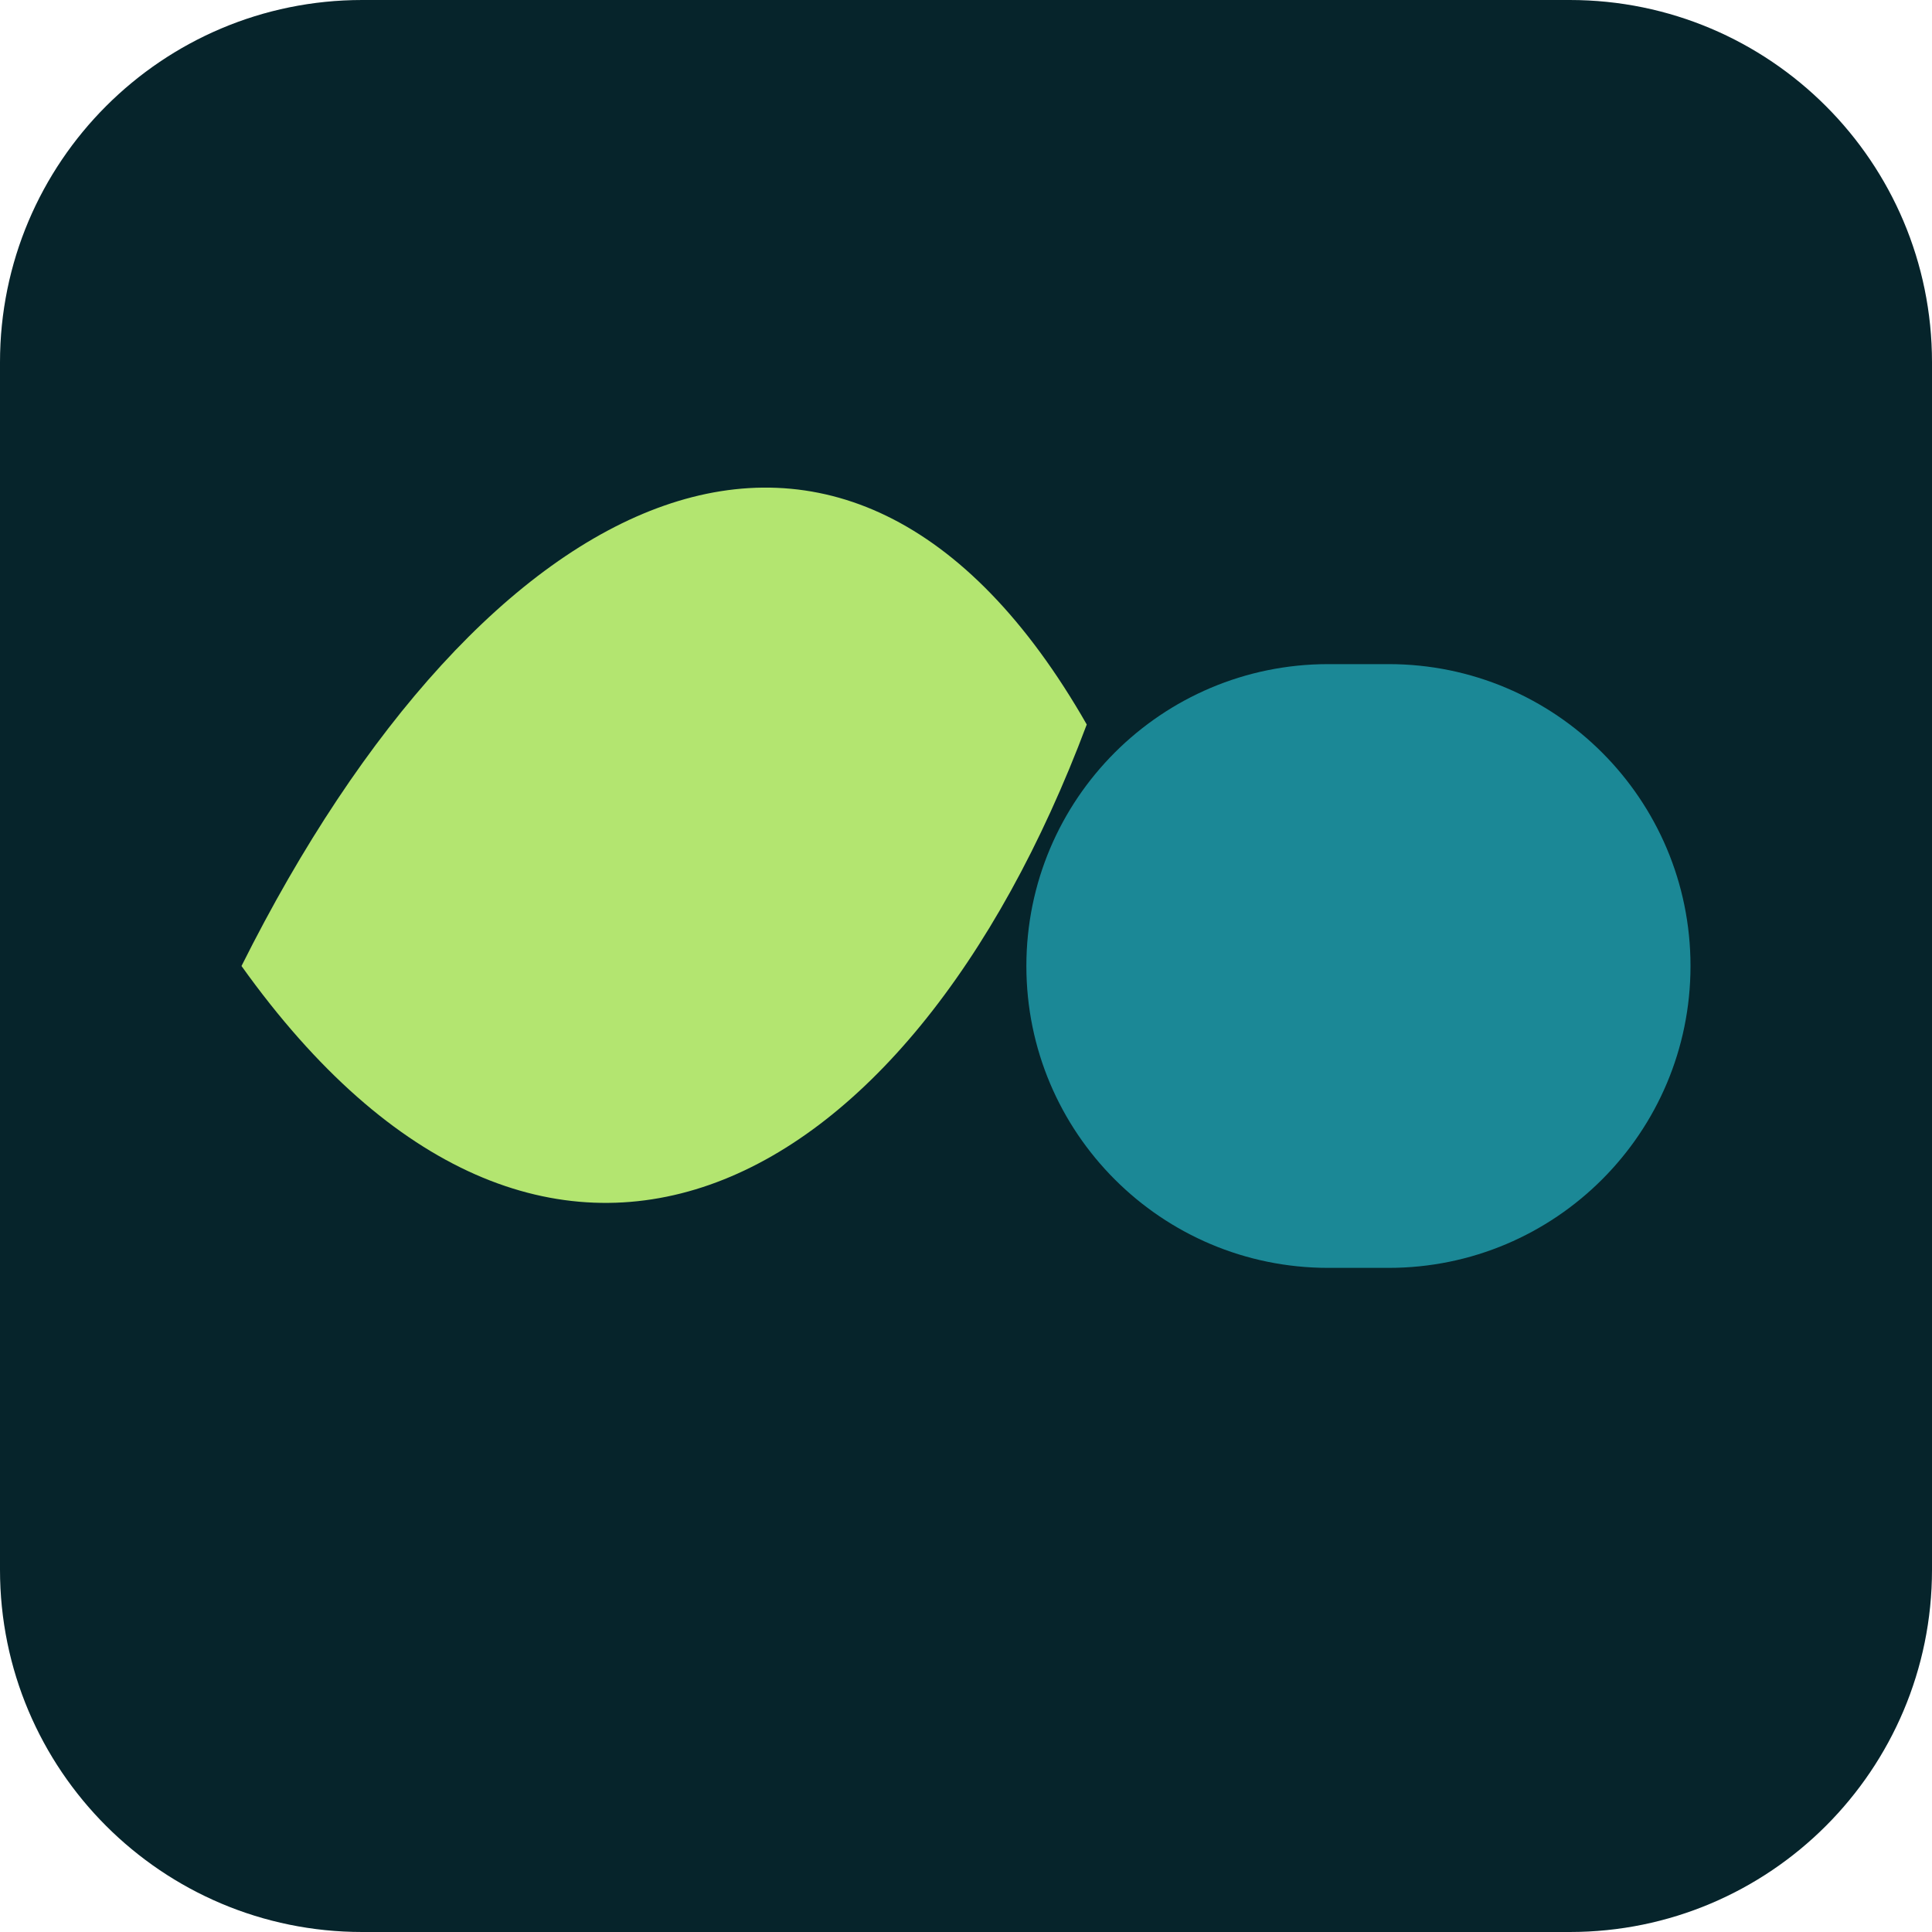
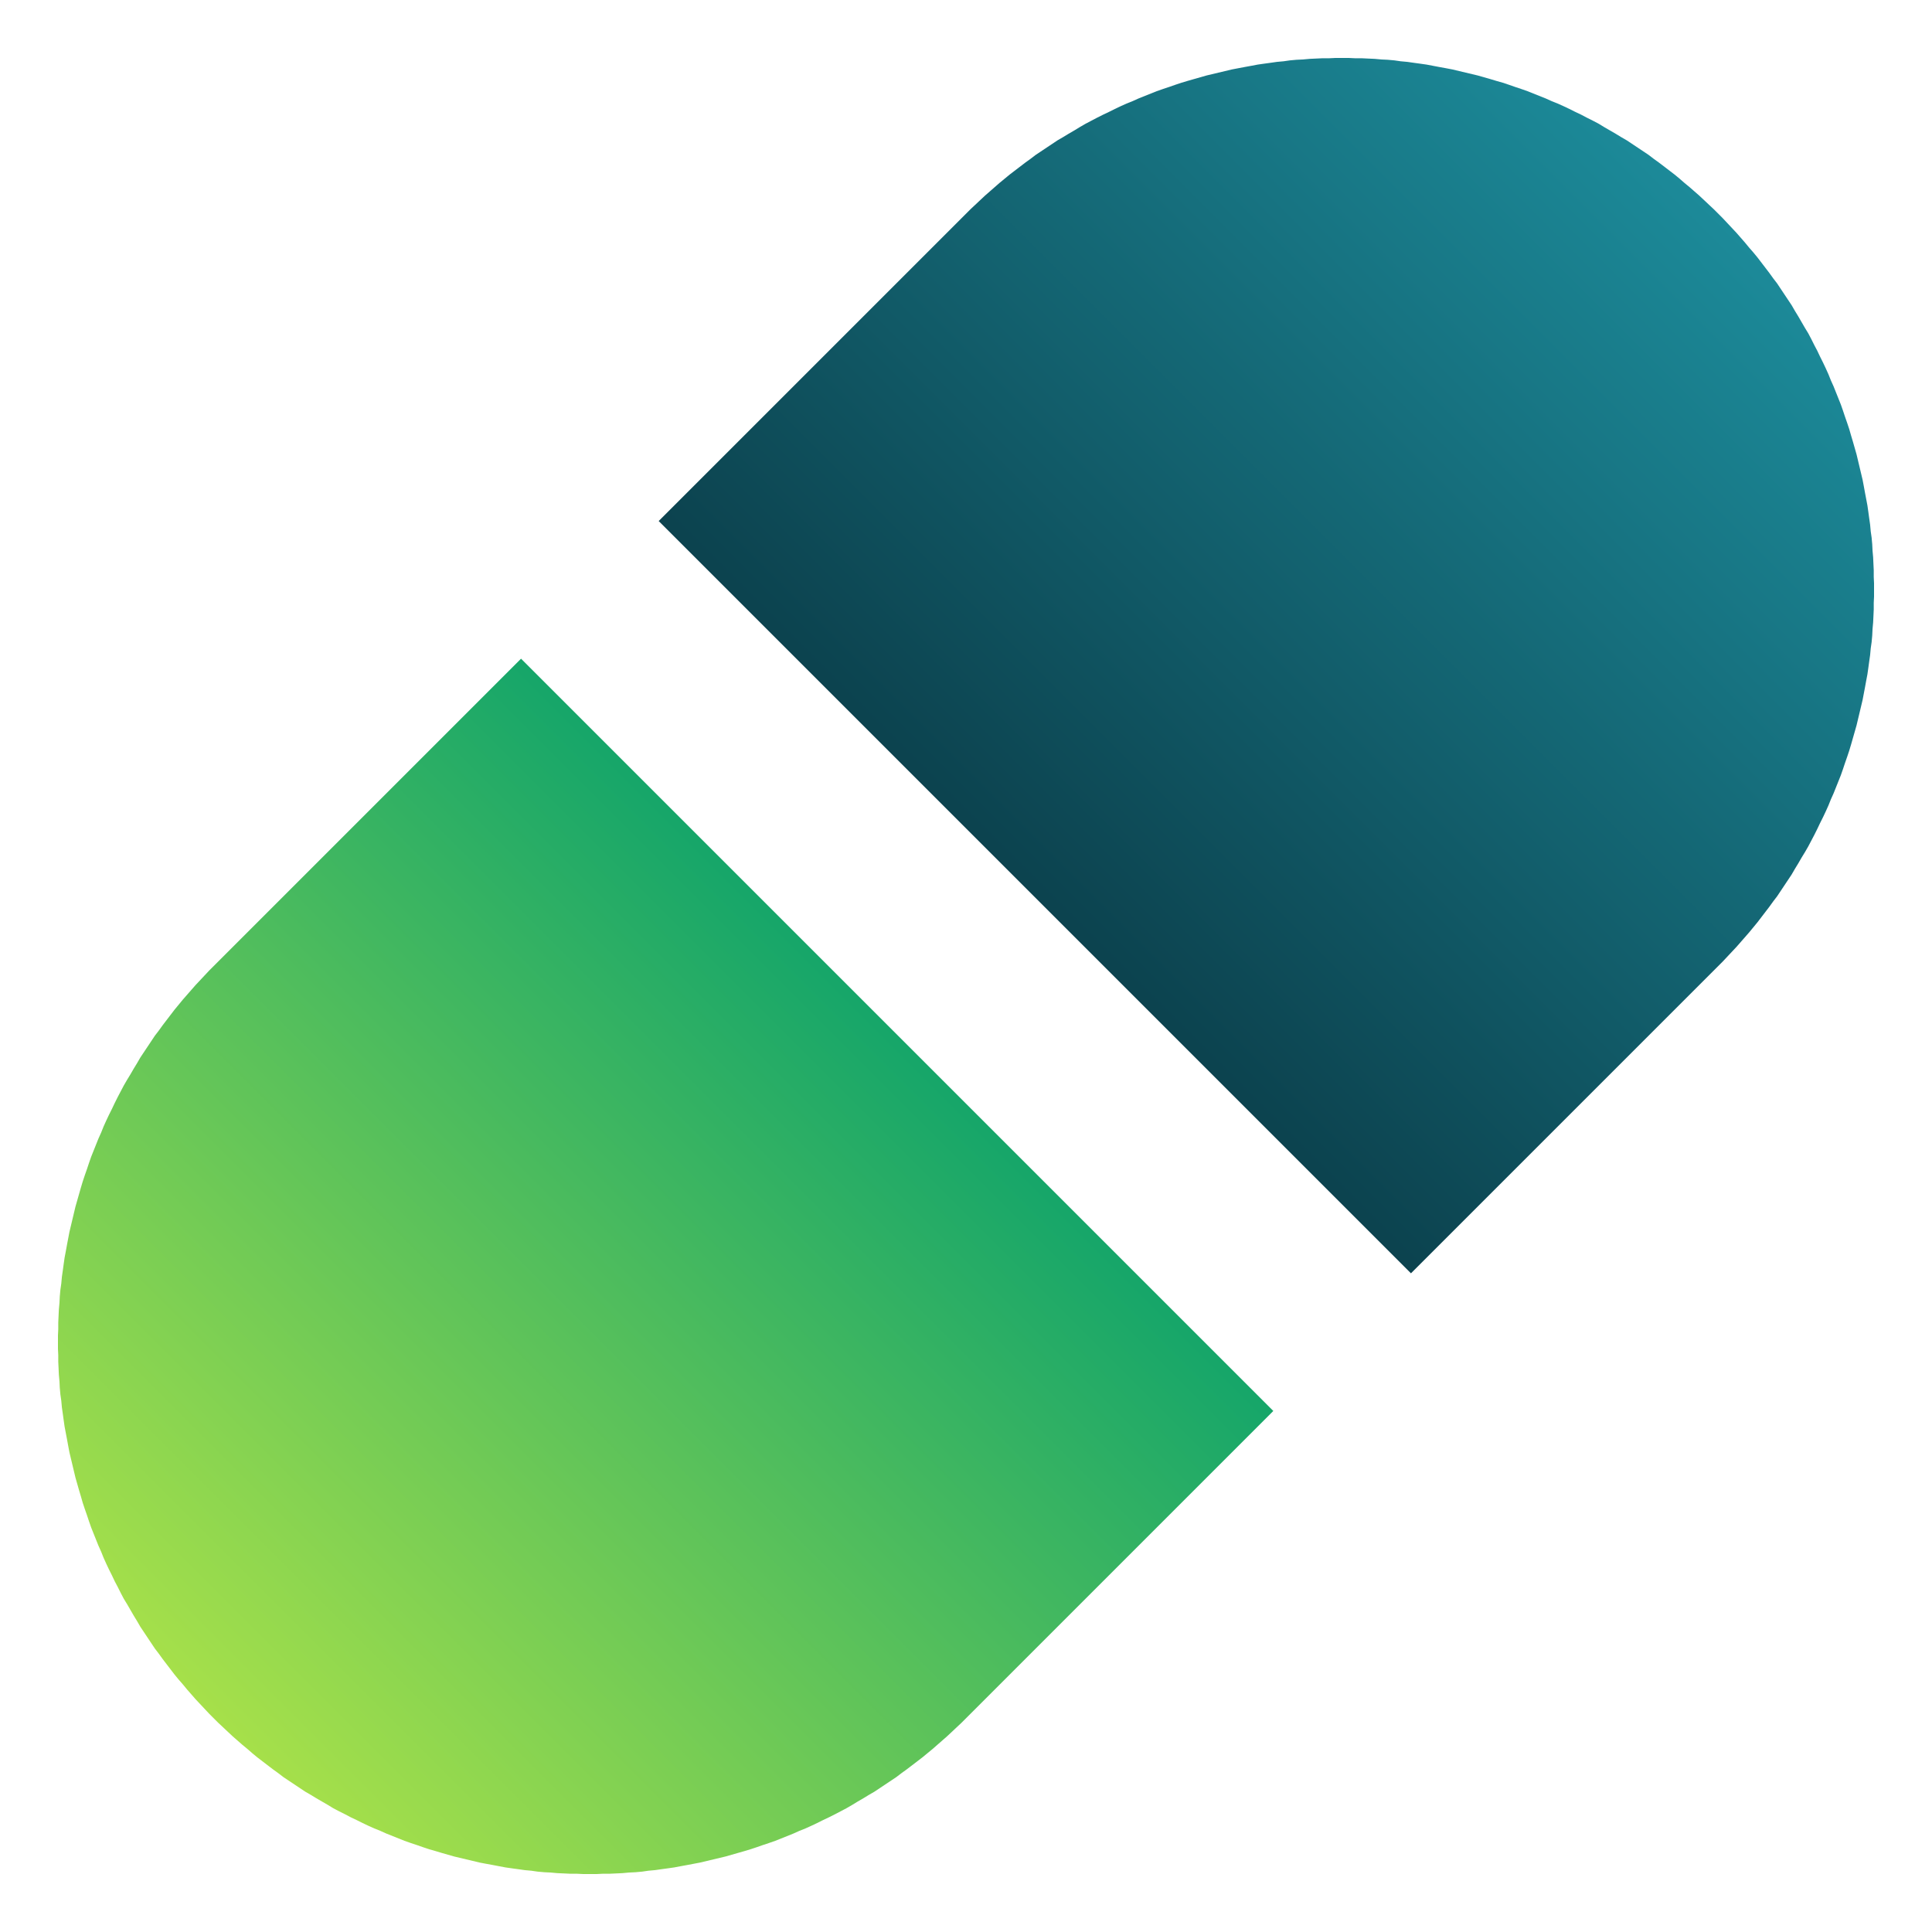
- <svg xmlns="http://www.w3.org/2000/svg" viewBox="0 0 64 64">
-   <rect width="64" height="64" rx="12" fill="#06242b" />
-   <path fill="#b3e570" d="M8 32c8-16 20-22 28-8-6 16-18 22-28 8z" />
-   <rect x="34" y="22" width="22" height="20" rx="10" fill="#1b8896" />
+ <svg xmlns="http://www.w3.org/2000/svg" viewBox="0 0 64 64" width="64" height="64" role="img" aria-label="NEWMA icon">
+   <defs>
+     <style>@media (prefers-color-scheme: dark){#fR stop:nth-child(1){stop-color:#1A8FA0}#fR stop:nth-child(2){stop-color:#7FE3D2}#fL stop:nth-child(1){stop-color:#D2F57F}#fL stop:nth-child(2){stop-color:#2BC08E}}</style>
+     <linearGradient id="fL" gradientUnits="userSpaceOnUse" x1="7.1" y1="56.9" x2="30.8" y2="33.2">
+       <stop offset="0" stop-color="#A6E04A" />
+       <stop offset="1" stop-color="#0FA36B" />
+     </linearGradient>
+     <linearGradient id="fR" gradientUnits="userSpaceOnUse" x1="33.2" y1="30.8" x2="56.9" y2="7.1">
+       <stop offset="0" stop-color="#0B3F4B" />
+       <stop offset="1" stop-color="#1C8A99" />
+     </linearGradient>
+   </defs>
+   <g opacity="1.0">
+     <path d="M7.08,32.00L6.93,32.15L6.78,32.31L6.63,32.47L6.48,32.63L6.34,32.79L6.20,32.95L6.06,33.11L5.92,33.28L5.78,33.45L5.65,33.62L5.52,33.79L5.39,33.96L5.26,34.14L5.13,34.31L5.01,34.49L4.89,34.67L4.77,34.85L4.65,35.03L4.54,35.22L4.43,35.40L4.32,35.59L4.21,35.77L4.10,35.96L4.00,36.15L3.90,36.34L3.80,36.54L3.71,36.73L3.61,36.93L3.52,37.12L3.43,37.32L3.35,37.52L3.26,37.72L3.18,37.92L3.10,38.12L3.02,38.32L2.95,38.52L2.88,38.73L2.81,38.93L2.74,39.14L2.68,39.34L2.62,39.55L2.56,39.76L2.50,39.97L2.45,40.18L2.40,40.39L2.35,40.60L2.30,40.81L2.26,41.02L2.22,41.23L2.18,41.45L2.14,41.66L2.11,41.87L2.08,42.09L2.05,42.30L2.03,42.52L2.00,42.73L1.98,42.95L1.97,43.16L1.95,43.38L1.94,43.59L1.93,43.81L1.93,44.03L1.92,44.24L1.92,44.46L1.92,44.68L1.93,44.89L1.93,45.11L1.94,45.32L1.95,45.54L1.97,45.76L1.98,45.97L2.00,46.19L2.03,46.40L2.05,46.62L2.08,46.83L2.11,47.05L2.14,47.26L2.18,47.47L2.22,47.68L2.26,47.90L2.30,48.11L2.35,48.32L2.40,48.53L2.45,48.74L2.50,48.95L2.56,49.16L2.62,49.37L2.68,49.57L2.74,49.78L2.81,49.99L2.88,50.19L2.95,50.40L3.02,50.60L3.10,50.80L3.18,51.00L3.26,51.20L3.35,51.40L3.43,51.60L3.52,51.80L3.61,51.99L3.71,52.19L3.80,52.38L3.90,52.57L4.00,52.77L4.10,52.96L4.21,53.14L4.32,53.33L4.43,53.52L4.54,53.70L4.65,53.89L4.77,54.07L4.89,54.25L5.01,54.43L5.13,54.61L5.26,54.78L5.39,54.96L5.52,55.13L5.65,55.30L5.78,55.47L5.92,55.64L6.06,55.80L6.20,55.97L6.34,56.13L6.48,56.29L6.63,56.45L6.78,56.61L6.93,56.77L7.08,56.92L7.23,57.07L7.39,57.22L7.55,57.37L7.71,57.52L7.87,57.66L8.03,57.80L8.20,57.94L8.36,58.08L8.53,58.22L8.70,58.35L8.87,58.48L9.04,58.61L9.22,58.74L9.39,58.87L9.57,58.99L9.75,59.11L9.93,59.23L10.11,59.35L10.30,59.46L10.48,59.57L10.67,59.68L10.86,59.79L11.04,59.90L11.23,60.00L11.43,60.10L11.62,60.20L11.81,60.29L12.01,60.39L12.20,60.48L12.40,60.57L12.60,60.65L12.80,60.74L13.00,60.82L13.20,60.90L13.40,60.98L13.60,61.05L13.81,61.12L14.01,61.19L14.22,61.26L14.43,61.32L14.63,61.38L14.84,61.44L15.05,61.50L15.26,61.55L15.47,61.60L15.68,61.65L15.89,61.70L16.10,61.74L16.32,61.78L16.53,61.82L16.74,61.86L16.95,61.89L17.17,61.92L17.38,61.95L17.60,61.97L17.81,62.00L18.03,62.02L18.24,62.03L18.46,62.05L18.68,62.06L18.89,62.07L19.11,62.07L19.32,62.08L19.54,62.08L19.76,62.08L19.97,62.07L20.19,62.07L20.41,62.06L20.62,62.05L20.84,62.03L21.05,62.02L21.27,62.00L21.48,61.97L21.70,61.95L21.91,61.92L22.13,61.89L22.34,61.86L22.55,61.82L22.77,61.78L22.98,61.74L23.19,61.70L23.40,61.65L23.61,61.60L23.82,61.55L24.03,61.50L24.24,61.44L24.45,61.38L24.66,61.32L24.86,61.26L25.07,61.19L25.27,61.12L25.48,61.05L25.68,60.98L25.88,60.90L26.08,60.82L26.28,60.74L26.48,60.65L26.68,60.57L26.88,60.48L27.07,60.39L27.27,60.29L27.46,60.20L27.66,60.10L27.85,60.00L28.04,59.90L28.23,59.79L28.41,59.68L28.60,59.57L28.78,59.46L28.97,59.35L29.15,59.23L29.33,59.11L29.51,58.99L29.69,58.87L29.86,58.74L30.04,58.61L30.21,58.48L30.38,58.35L30.55,58.22L30.72,58.08L30.89,57.94L31.05,57.80L31.21,57.66L31.37,57.52L31.53,57.37L31.69,57.22L31.85,57.07L32.00,56.92L42.18,46.74L17.26,21.82Z" fill="url(#fL)" />
+     <path d="M57.07,31.85L57.22,31.69L57.37,31.53L57.52,31.37L57.66,31.21L57.80,31.05L57.94,30.89L58.08,30.72L58.22,30.55L58.35,30.38L58.48,30.21L58.61,30.04L58.74,29.86L58.87,29.69L58.99,29.51L59.11,29.33L59.23,29.15L59.35,28.97L59.46,28.78L59.57,28.60L59.68,28.41L59.79,28.23L59.90,28.04L60.00,27.85L60.10,27.66L60.20,27.46L60.29,27.27L60.39,27.07L60.48,26.88L60.57,26.68L60.65,26.48L60.74,26.28L60.82,26.08L60.90,25.88L60.98,25.68L61.05,25.48L61.12,25.27L61.19,25.07L61.26,24.86L61.32,24.66L61.38,24.45L61.44,24.24L61.50,24.03L61.55,23.82L61.60,23.61L61.65,23.40L61.70,23.19L61.74,22.98L61.78,22.77L61.82,22.55L61.86,22.34L61.89,22.13L61.92,21.91L61.95,21.70L61.97,21.48L62.00,21.27L62.02,21.05L62.03,20.84L62.05,20.62L62.06,20.41L62.07,20.19L62.07,19.97L62.08,19.76L62.08,19.54L62.08,19.32L62.07,19.11L62.07,18.89L62.06,18.68L62.05,18.46L62.03,18.24L62.02,18.03L62.00,17.81L61.97,17.60L61.95,17.38L61.92,17.17L61.89,16.95L61.86,16.74L61.82,16.53L61.78,16.32L61.74,16.10L61.70,15.89L61.65,15.68L61.60,15.47L61.55,15.26L61.50,15.05L61.44,14.84L61.38,14.63L61.32,14.43L61.26,14.22L61.19,14.01L61.12,13.81L61.05,13.60L60.98,13.40L60.90,13.20L60.82,13.00L60.74,12.80L60.65,12.60L60.57,12.40L60.48,12.20L60.39,12.01L60.29,11.81L60.20,11.62L60.10,11.43L60.00,11.23L59.90,11.04L59.79,10.86L59.68,10.67L59.57,10.48L59.46,10.30L59.35,10.11L59.23,9.93L59.11,9.75L58.99,9.57L58.87,9.39L58.74,9.22L58.61,9.04L58.48,8.87L58.35,8.70L58.22,8.53L58.08,8.36L57.94,8.20L57.80,8.03L57.66,7.87L57.52,7.71L57.37,7.55L57.22,7.39L57.07,7.23L56.92,7.08L56.77,6.93L56.61,6.78L56.45,6.63L56.29,6.48L56.13,6.34L55.97,6.20L55.80,6.06L55.64,5.92L55.47,5.78L55.30,5.65L55.13,5.52L54.96,5.39L54.78,5.26L54.61,5.13L54.43,5.01L54.25,4.89L54.07,4.77L53.89,4.65L53.70,4.54L53.52,4.43L53.33,4.32L53.14,4.21L52.96,4.10L52.77,4.00L52.57,3.90L52.38,3.80L52.19,3.71L51.99,3.61L51.80,3.52L51.60,3.43L51.40,3.35L51.20,3.26L51.00,3.18L50.80,3.10L50.60,3.02L50.40,2.95L50.19,2.88L49.99,2.81L49.78,2.74L49.57,2.68L49.37,2.62L49.16,2.56L48.95,2.50L48.74,2.45L48.53,2.40L48.32,2.35L48.11,2.30L47.90,2.26L47.68,2.22L47.47,2.18L47.26,2.14L47.05,2.11L46.83,2.08L46.62,2.05L46.40,2.03L46.19,2.00L45.97,1.98L45.76,1.97L45.54,1.95L45.32,1.94L45.11,1.93L44.89,1.93L44.68,1.92L44.46,1.92L44.24,1.92L44.03,1.93L43.81,1.93L43.59,1.94L43.38,1.95L43.16,1.97L42.95,1.98L42.73,2.00L42.52,2.03L42.30,2.05L42.09,2.08L41.87,2.11L41.66,2.14L41.45,2.18L41.23,2.22L41.02,2.26L40.81,2.30L40.60,2.35L40.39,2.40L40.18,2.45L39.97,2.50L39.76,2.56L39.55,2.62L39.34,2.68L39.14,2.74L38.93,2.81L38.73,2.88L38.52,2.95L38.32,3.02L38.12,3.10L37.92,3.18L37.72,3.26L37.52,3.35L37.32,3.43L37.12,3.52L36.93,3.61L36.73,3.71L36.54,3.80L36.34,3.90L36.15,4.00L35.96,4.10L35.77,4.21L35.59,4.32L35.40,4.43L35.22,4.54L35.03,4.65L34.85,4.77L34.67,4.89L34.49,5.01L34.31,5.13L34.14,5.26L33.96,5.39L33.79,5.52L33.62,5.65L33.45,5.78L33.28,5.92L33.11,6.06L32.95,6.20L32.79,6.34L32.63,6.48L32.47,6.63L32.31,6.78L32.15,6.93L32.00,7.08L21.82,17.26L46.74,42.18L56.92,32.00Z" fill="url(#fR)" />
+   </g>
</svg>
